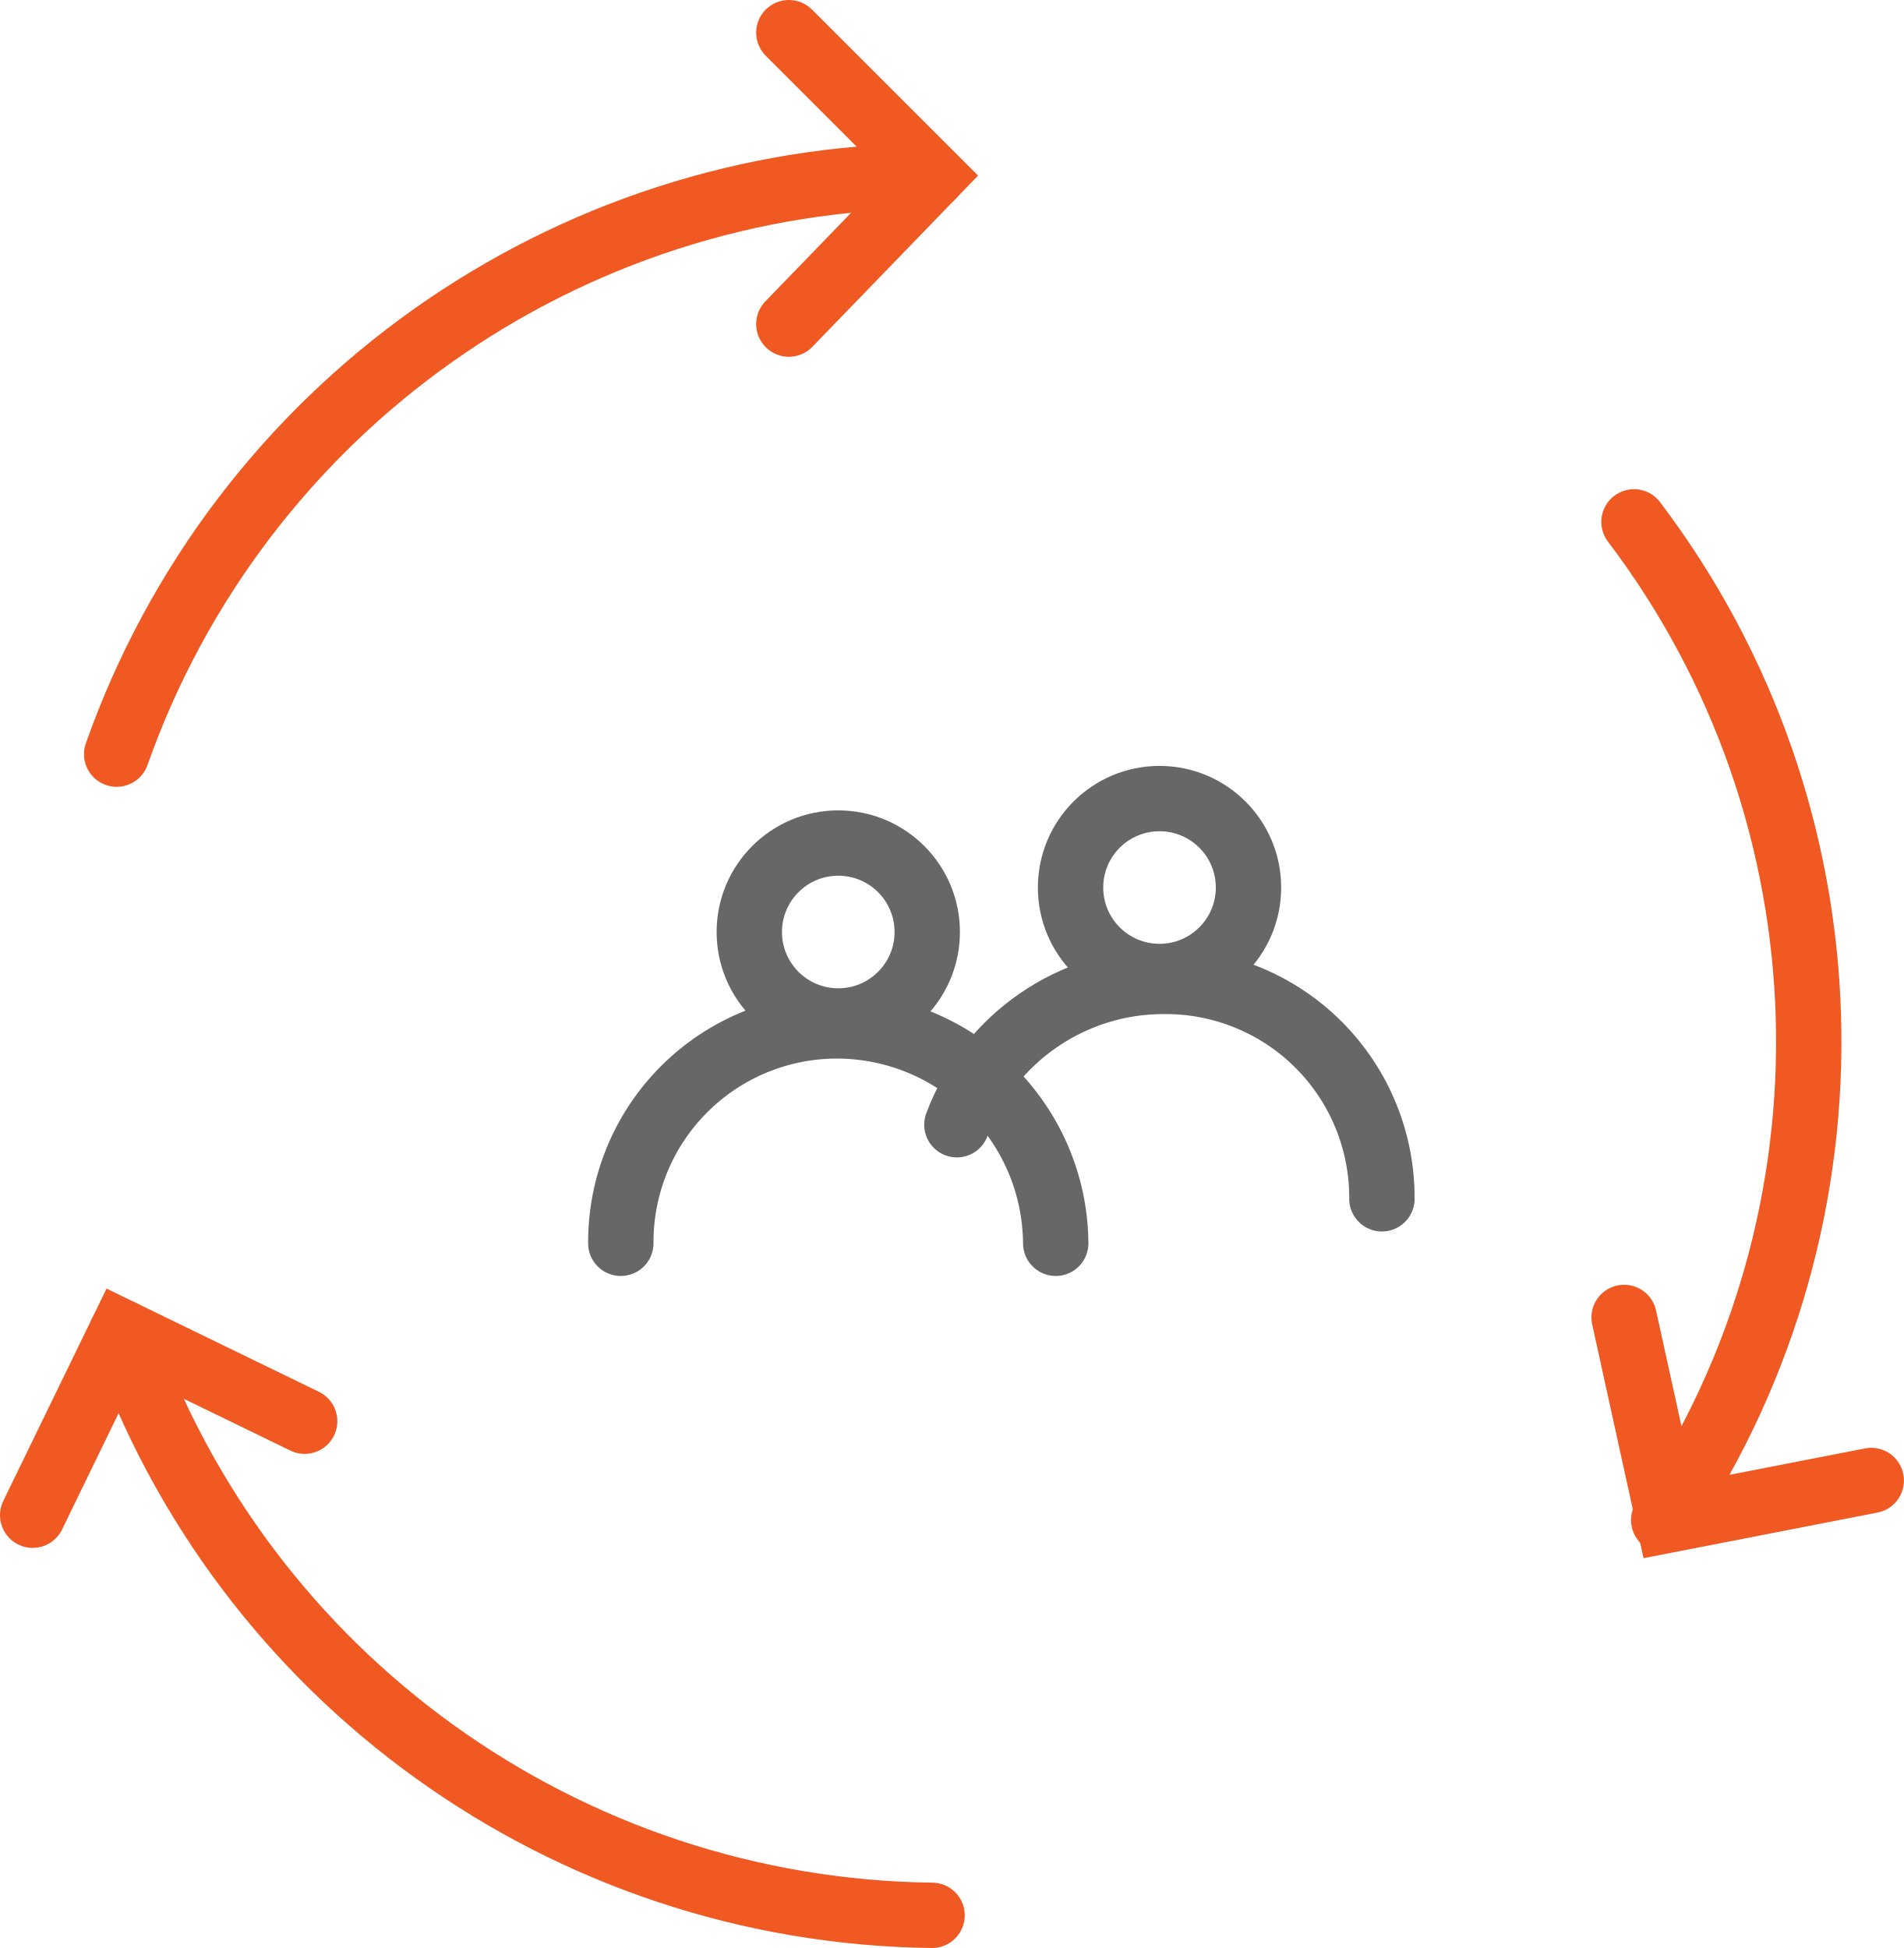
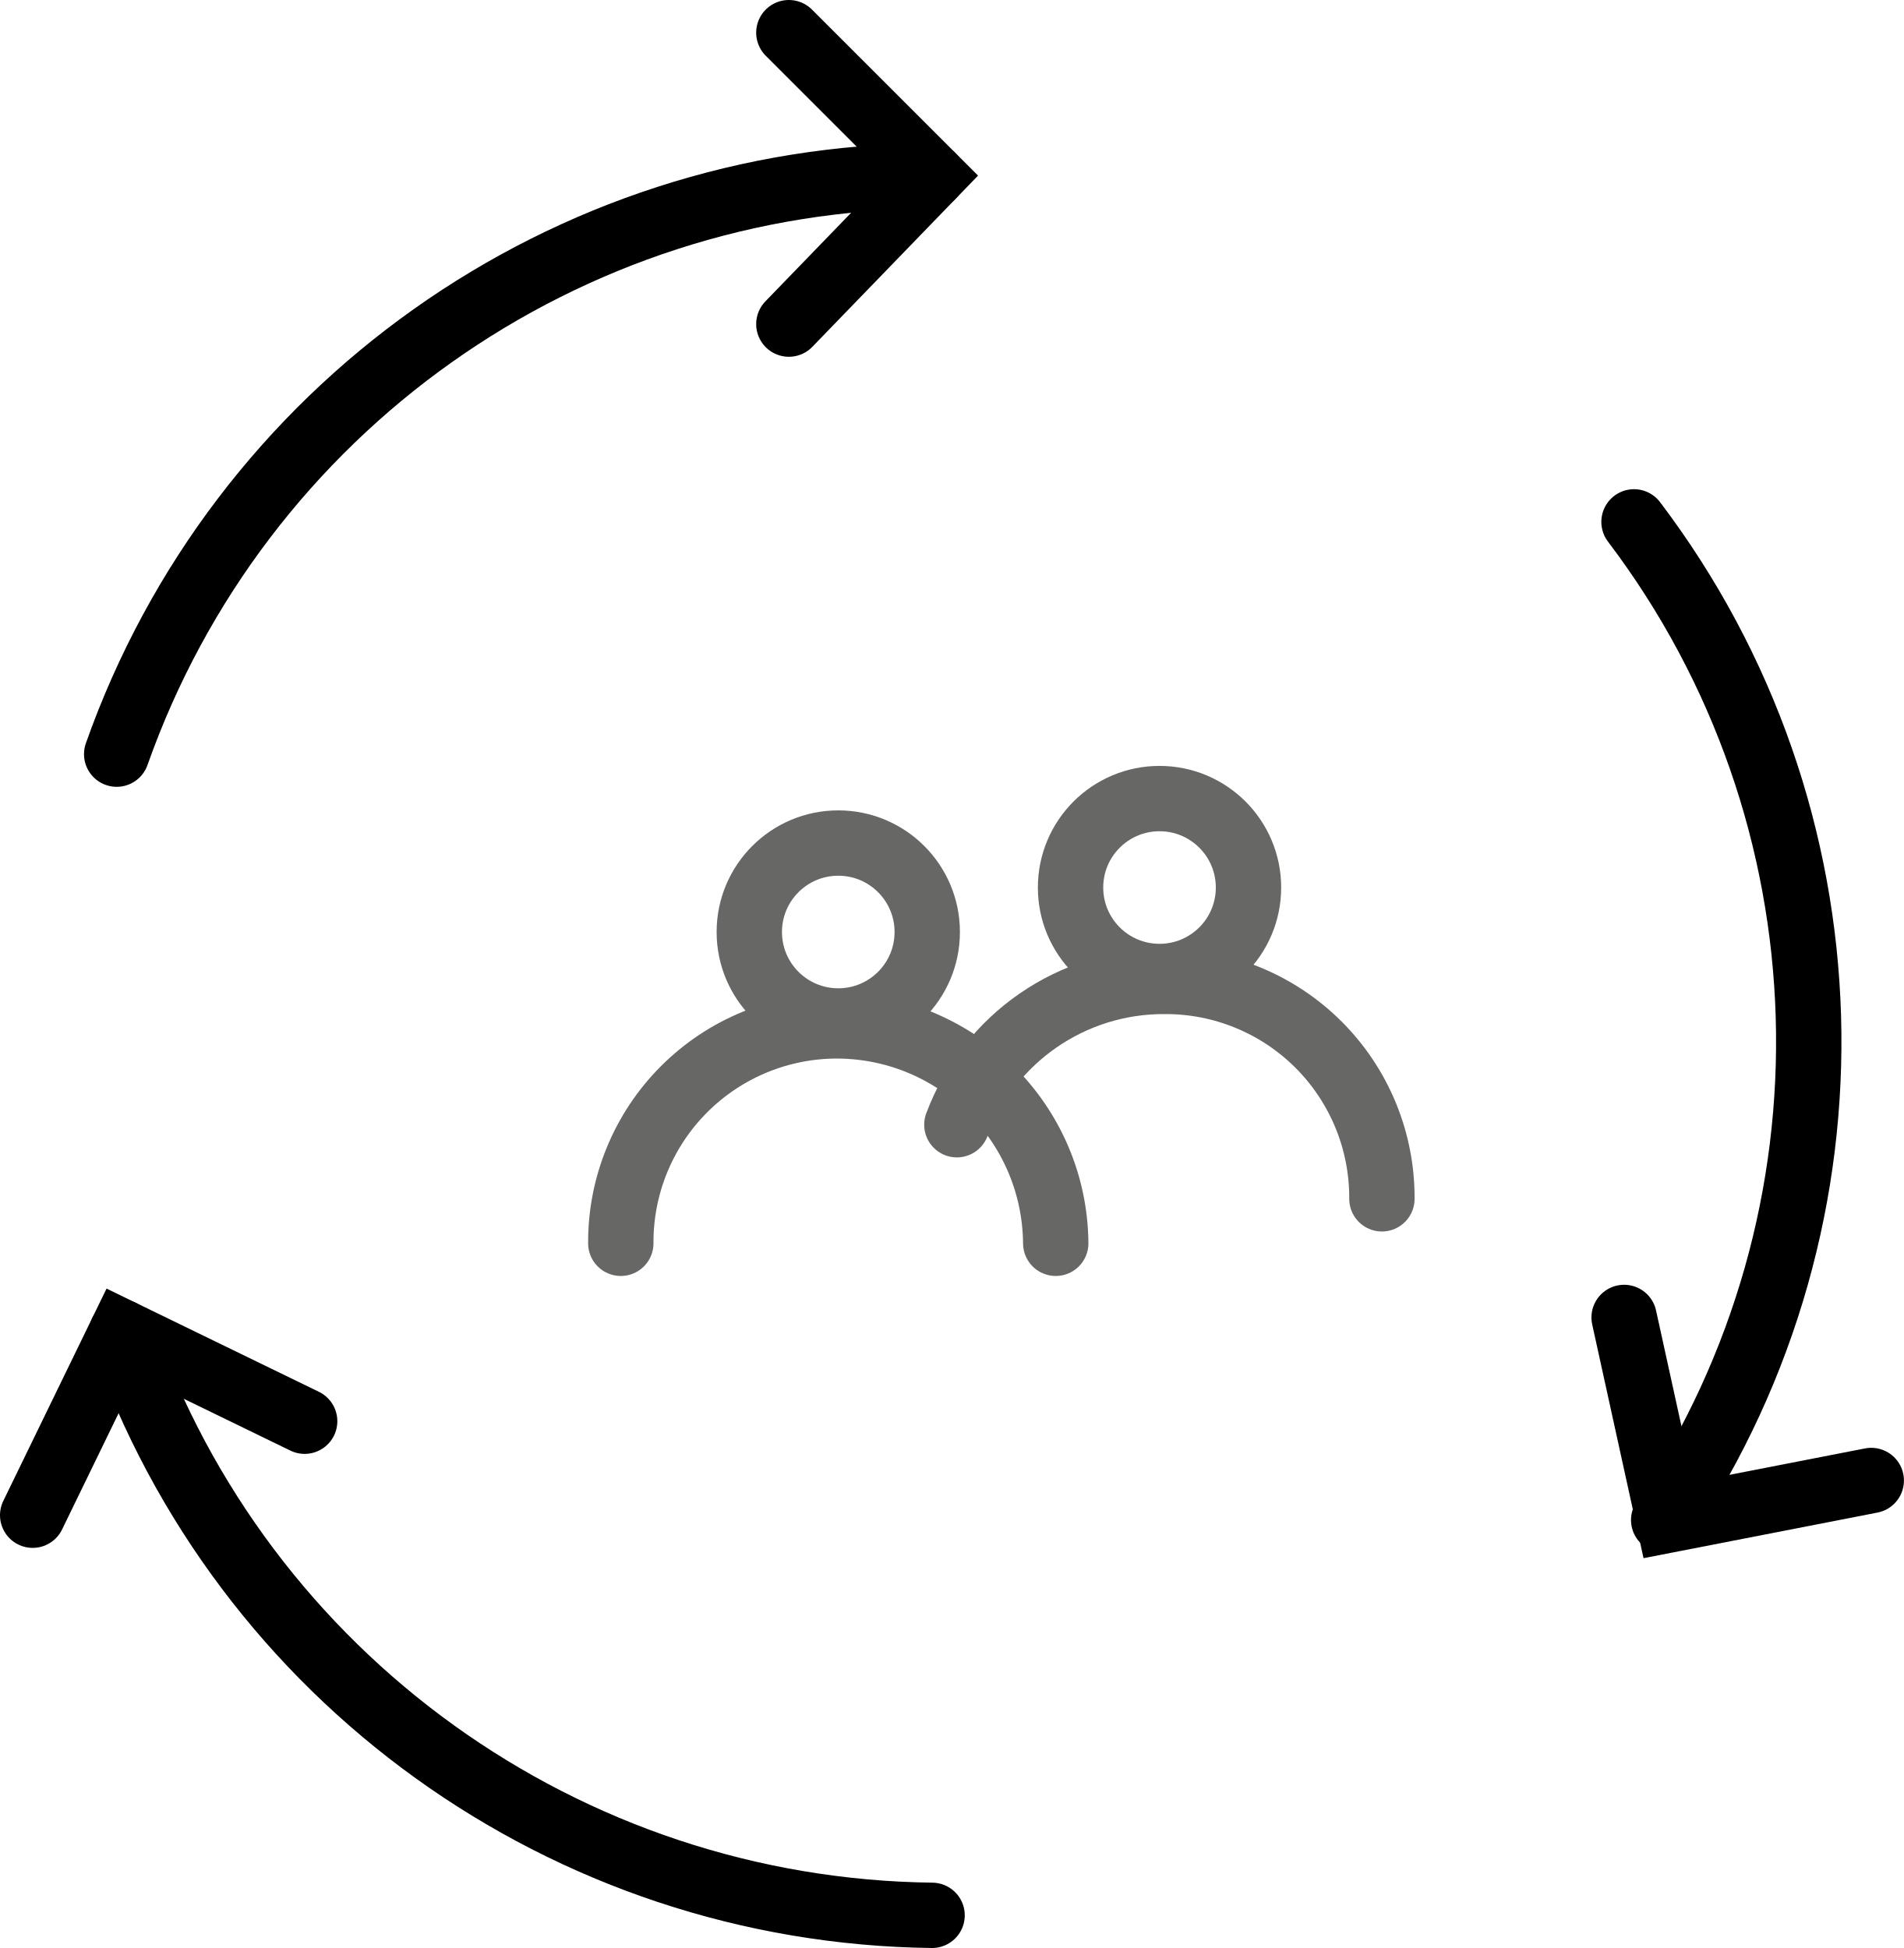
<svg xmlns="http://www.w3.org/2000/svg" width="43.697" height="44.718" viewBox="0 0 43.697 44.718">
  <g id="Group_7444" data-name="Group 7444" transform="translate(0.75 0.75)">
    <g id="Group_7440" data-name="Group 7440" transform="translate(1.928 0)">
-       <path id="Path_26883" data-name="Path 26883" d="M2.5,16.972A19.9,19.9,0,0,1,21.216,3.7" transform="translate(-2.5 -0.41)" fill="none" stroke="#f15922" stroke-linecap="round" stroke-miterlimit="10" stroke-width="1.5" />
-       <path id="Path_26884" data-name="Path 26884" d="M16.1.8l3.29,3.29-3.29,3.4" transform="translate(-0.673 -0.8)" fill="none" stroke="#f15922" stroke-linecap="round" stroke-miterlimit="10" stroke-width="1.5" />
+       <path id="Path_26883" data-name="Path 26883" d="M2.5,16.972A19.9,19.9,0,0,1,21.216,3.7" transform="translate(-2.5 -0.41)" fill="none" stroke="#000000" stroke-linecap="round" stroke-miterlimit="10" stroke-width="1.5" />
+       <path id="Path_26884" data-name="Path 26884" d="M16.1.8l3.29,3.29-3.29,3.4" transform="translate(-0.673 -0.8)" fill="none" stroke="#000000" stroke-linecap="round" stroke-miterlimit="10" stroke-width="1.5" />
    </g>
    <g id="Group_7441" data-name="Group 7441" transform="translate(36.525 11.23)">
-       <path id="Path_26885" data-name="Path 26885" d="M33.2,10.7a19.763,19.763,0,0,1,.681,22.913" transform="translate(-32.973 -10.7)" fill="none" stroke="#f15922" stroke-linecap="round" stroke-miterlimit="10" stroke-width="1.5" />
-       <path id="Path_26886" data-name="Path 26886" d="M38.672,30.543l-4.651.907L33,26.8" transform="translate(-33 -8.537)" fill="none" stroke="#f15922" stroke-linecap="round" stroke-miterlimit="10" stroke-width="1.5" />
+       <path id="Path_26885" data-name="Path 26885" d="M33.2,10.7a19.763,19.763,0,0,1,.681,22.913" transform="translate(-32.973 -10.7)" fill="none" stroke="#000000" stroke-linecap="round" stroke-miterlimit="10" stroke-width="1.5" />
+       <path id="Path_26886" data-name="Path 26886" d="M38.672,30.543l-4.651.907L33,26.8" transform="translate(-33 -8.537)" fill="none" stroke="#000000" stroke-linecap="round" stroke-miterlimit="10" stroke-width="1.5" />
    </g>
    <g id="Group_7442" data-name="Group 7442" transform="translate(0 29.833)">
-       <path id="Path_26887" data-name="Path 26887" d="M21.2,40.485A19.948,19.948,0,0,1,2.6,27.1" transform="translate(-0.558 -27.1)" fill="none" stroke="#f15922" stroke-linecap="round" stroke-miterlimit="10" stroke-width="1.5" />
-       <path id="Path_26888" data-name="Path 26888" d="M.8,31.3l2.042-4.2,4.2,2.042" transform="translate(-0.8 -27.1)" fill="none" stroke="#f15922" stroke-linecap="round" stroke-miterlimit="10" stroke-width="1.5" />
+       <path id="Path_26887" data-name="Path 26887" d="M21.2,40.485A19.948,19.948,0,0,1,2.6,27.1" transform="translate(-0.558 -27.1)" fill="none" stroke="#000000" stroke-linecap="round" stroke-miterlimit="10" stroke-width="1.5" />
+       <path id="Path_26888" data-name="Path 26888" d="M.8,31.3l2.042-4.2,4.2,2.042" transform="translate(-0.8 -27.1)" fill="none" stroke="#000000" stroke-linecap="round" stroke-miterlimit="10" stroke-width="1.5" />
    </g>
    <g id="Group_7443" data-name="Group 7443" transform="translate(13.498 17.582)">
      <path id="Path_26889" data-name="Path 26889" d="M12.7,25.891A4.962,4.962,0,0,1,17.691,20.9a5.035,5.035,0,0,1,4.991,4.991" transform="translate(-12.7 -15.682)" fill="none" stroke="#676866" stroke-linecap="round" stroke-miterlimit="10" stroke-width="1.5" />
      <path id="Path_26890" data-name="Path 26890" d="M19.5,23.29A5.062,5.062,0,0,1,24.264,20a4.962,4.962,0,0,1,4.991,4.991" transform="translate(-11.787 -15.803)" fill="none" stroke="#676866" stroke-linecap="round" stroke-miterlimit="10" stroke-width="1.5" />
      <circle id="Ellipse_516" data-name="Ellipse 516" cx="2.042" cy="2.042" r="2.042" transform="translate(2.949 1.021)" fill="none" stroke="#676866" stroke-linecap="round" stroke-miterlimit="10" stroke-width="1.5" />
      <circle id="Ellipse_517" data-name="Ellipse 517" cx="2.042" cy="2.042" r="2.042" transform="translate(10.322)" fill="none" stroke="#676866" stroke-linecap="round" stroke-miterlimit="10" stroke-width="1.5" />
    </g>
  </g>
</svg>
